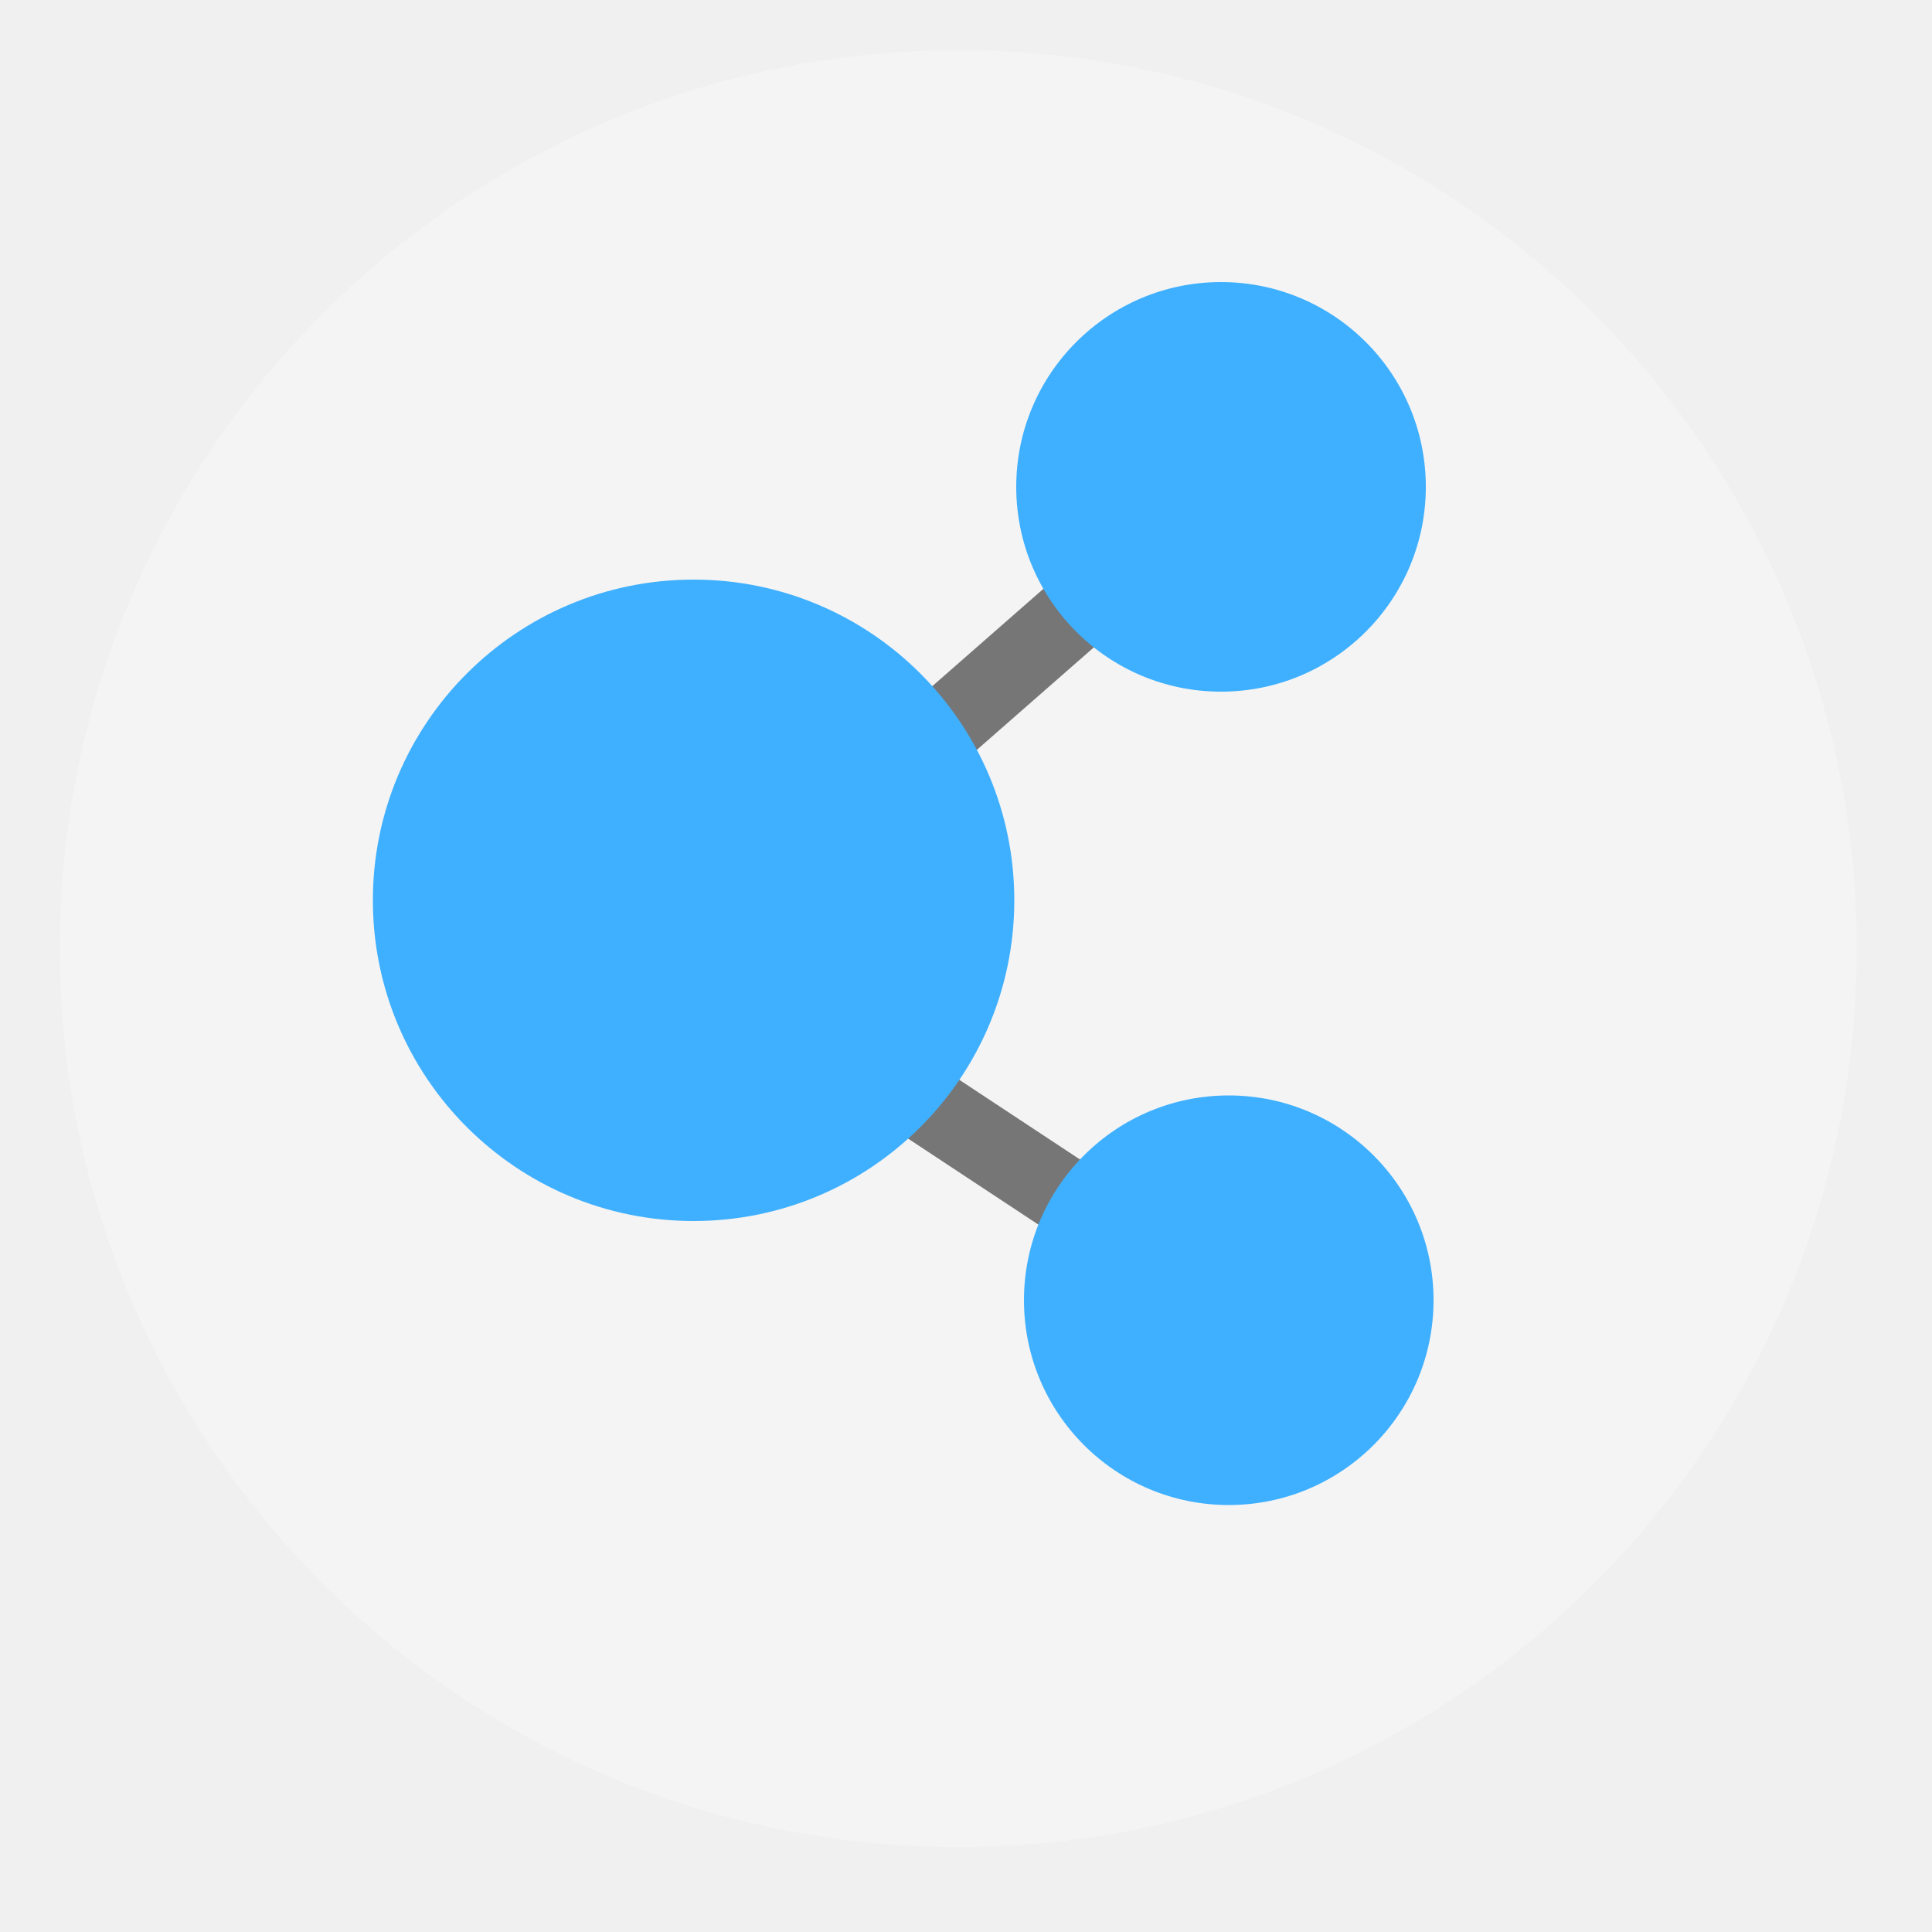
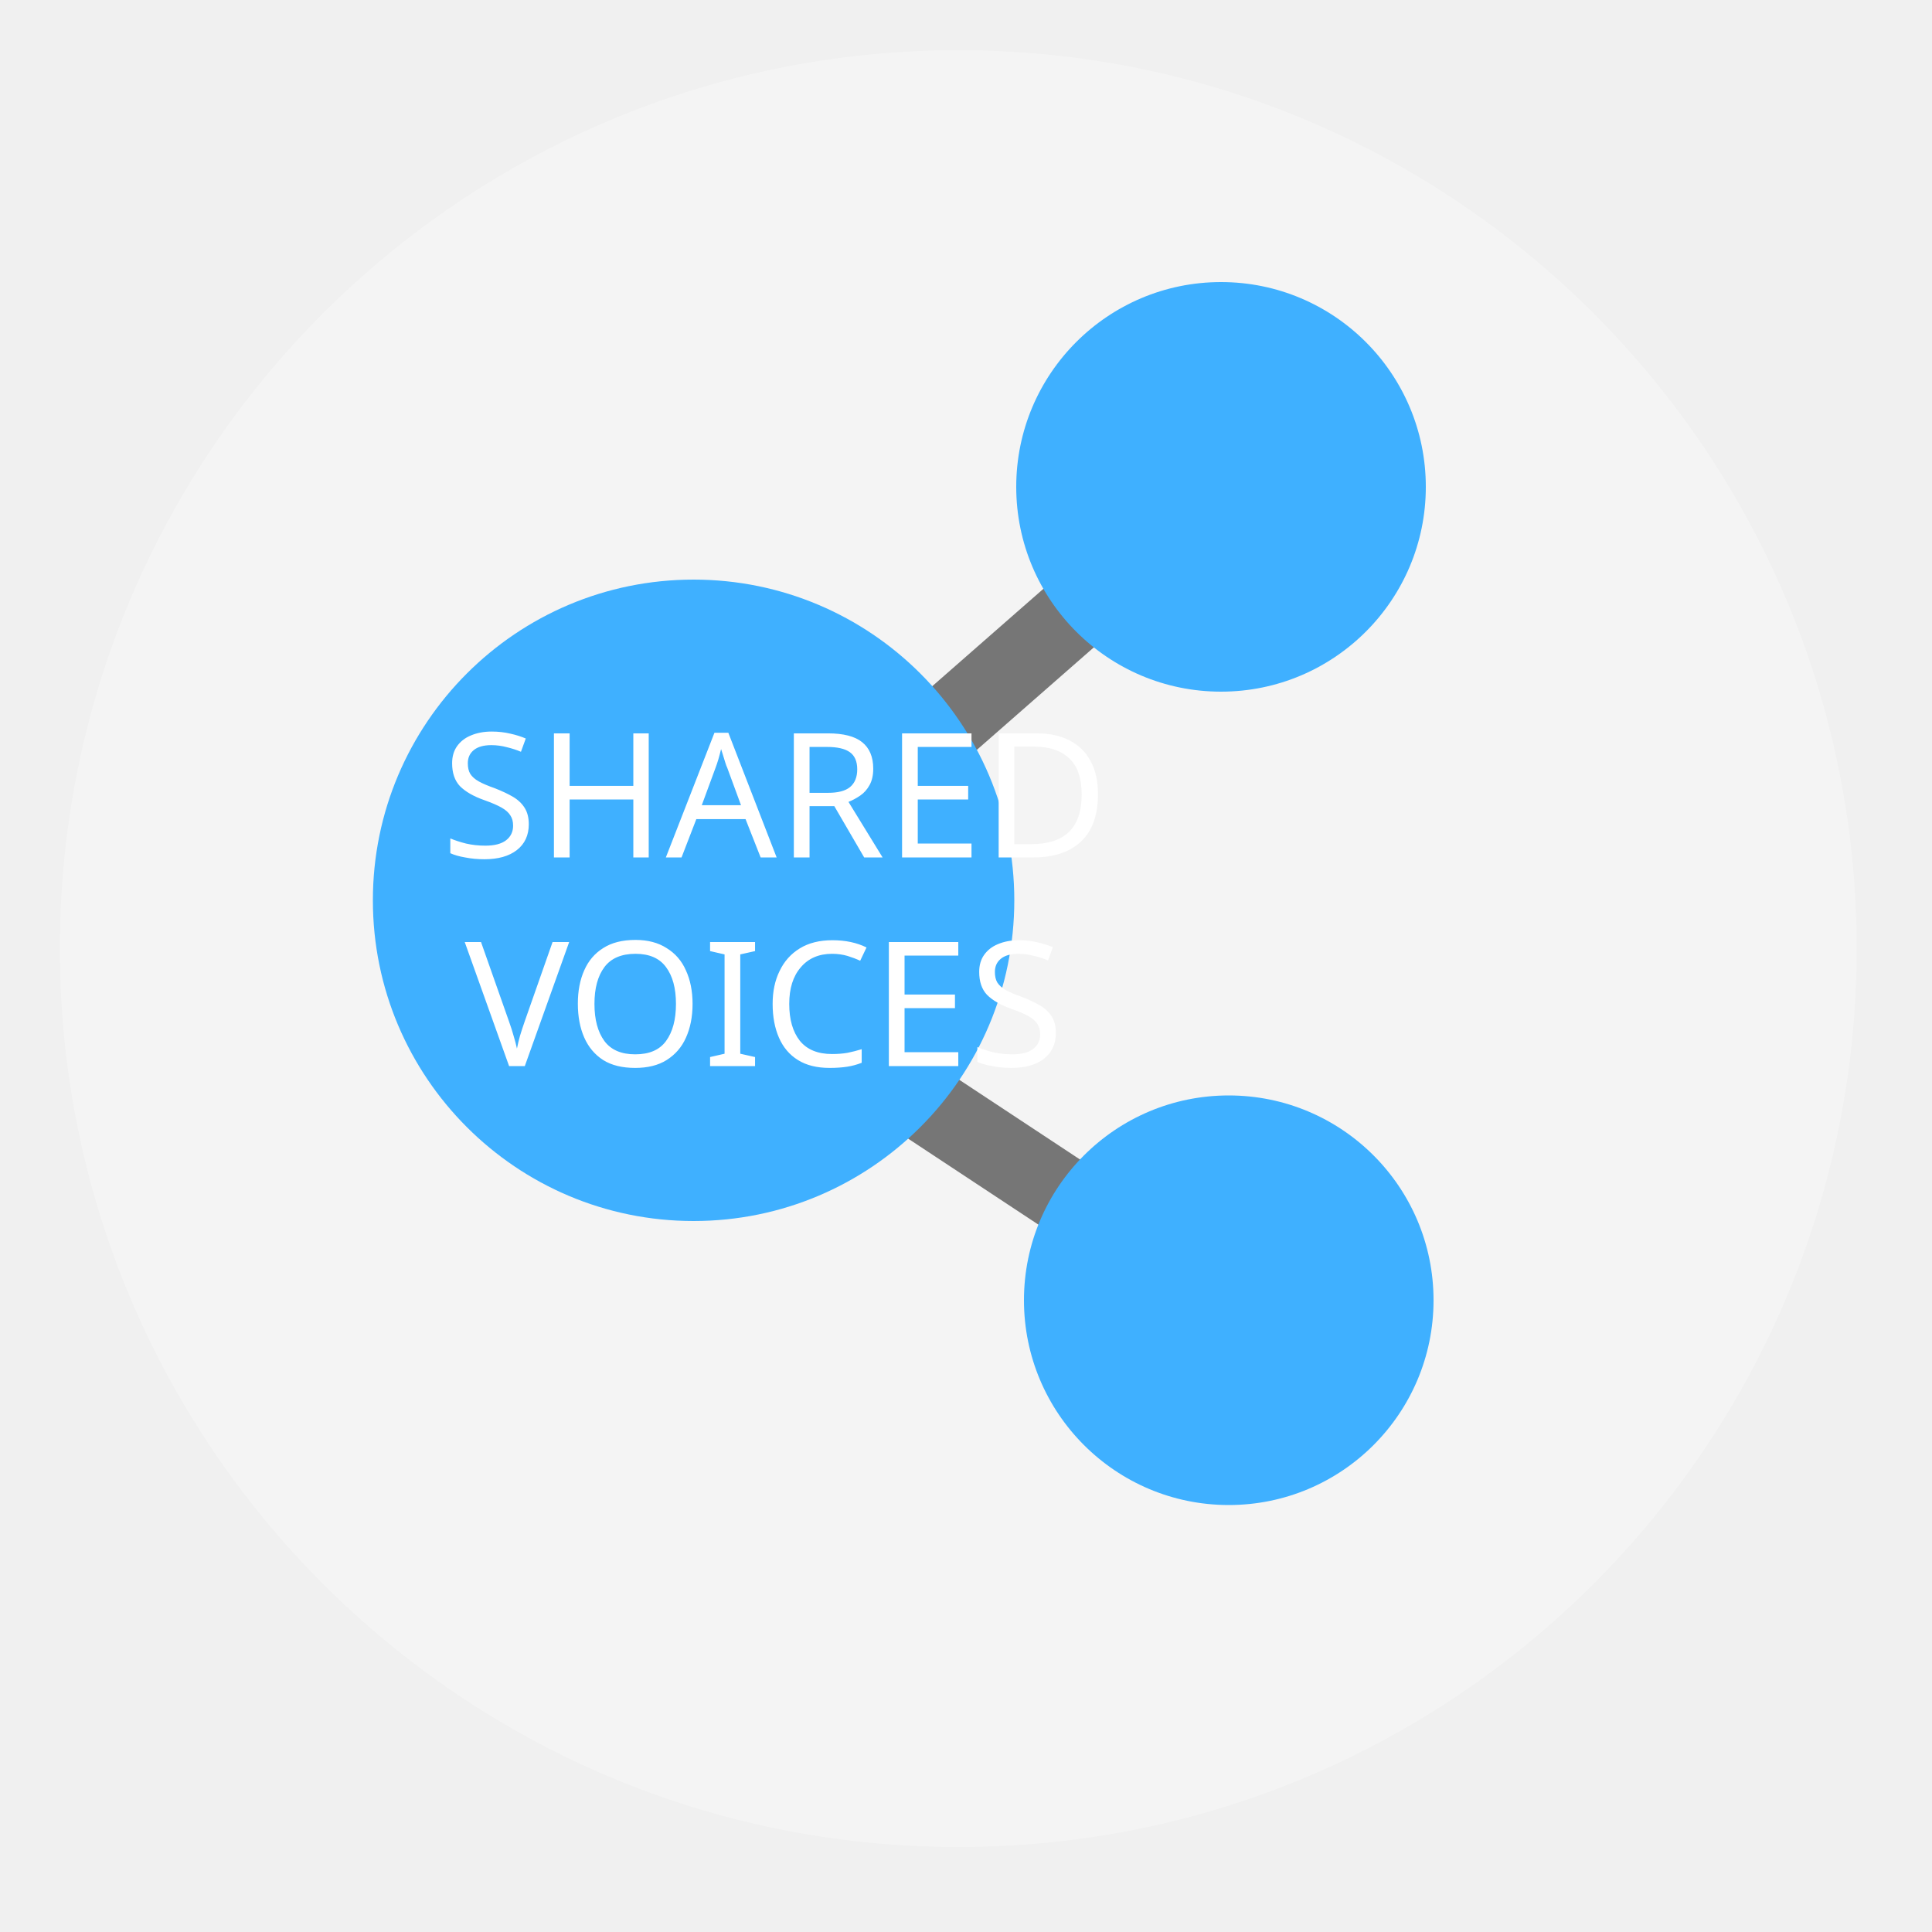
<svg xmlns="http://www.w3.org/2000/svg" version="1.1" id="Layer_1" x="0px" y="0px" viewBox="0 0 100 100" enable-background="new 0 0 100 100" xml:space="preserve">
-   <circle opacity="0.3" fill="#FFFFFF" cx="49.6" cy="49.1" r="46.5" />
+   <circle opacity="0.3" fill="#FFFFFF" enable-background="new    " cx="49.6" cy="49.1" r="46.5" />
  <line fill="none" stroke="#767676" stroke-width="4" stroke-miterlimit="10" x1="45.6" y1="40.5" x2="57.7" y2="29.9" />
  <line fill="none" stroke="#767676" stroke-width="4" stroke-miterlimit="10" x1="37.1" y1="50" x2="57.7" y2="63.6" />
  <circle fill="#3FB0FF" cx="35.9" cy="46.6" r="16.6" />
  <circle fill="#3FB0FF" cx="63.2" cy="25.2" r="10.6" />
  <circle fill="#3FB0FF" cx="63.6" cy="67.3" r="10.6" />
  <line fill="none" stroke="#767676" stroke-miterlimit="10" x1="46" y1="59" x2="46" y2="59" />
  <circle fill="none" cx="35.9" cy="46.6" r="16.6" />
+   <text transform="matrix(1 0 0 1 22.8548 44.3807)">
+     <tspan x="0" y="0" fill="#FFFFFF" font-family="'LondrinaOutline-Regular'" font-size="9">SHARED</tspan>
+     <tspan x="1.2" y="10.8" fill="#FFFFFF" font-family="'LondrinaOutline-Regular'" font-size="9">VOICES</tspan>
+   </text>
</svg>
